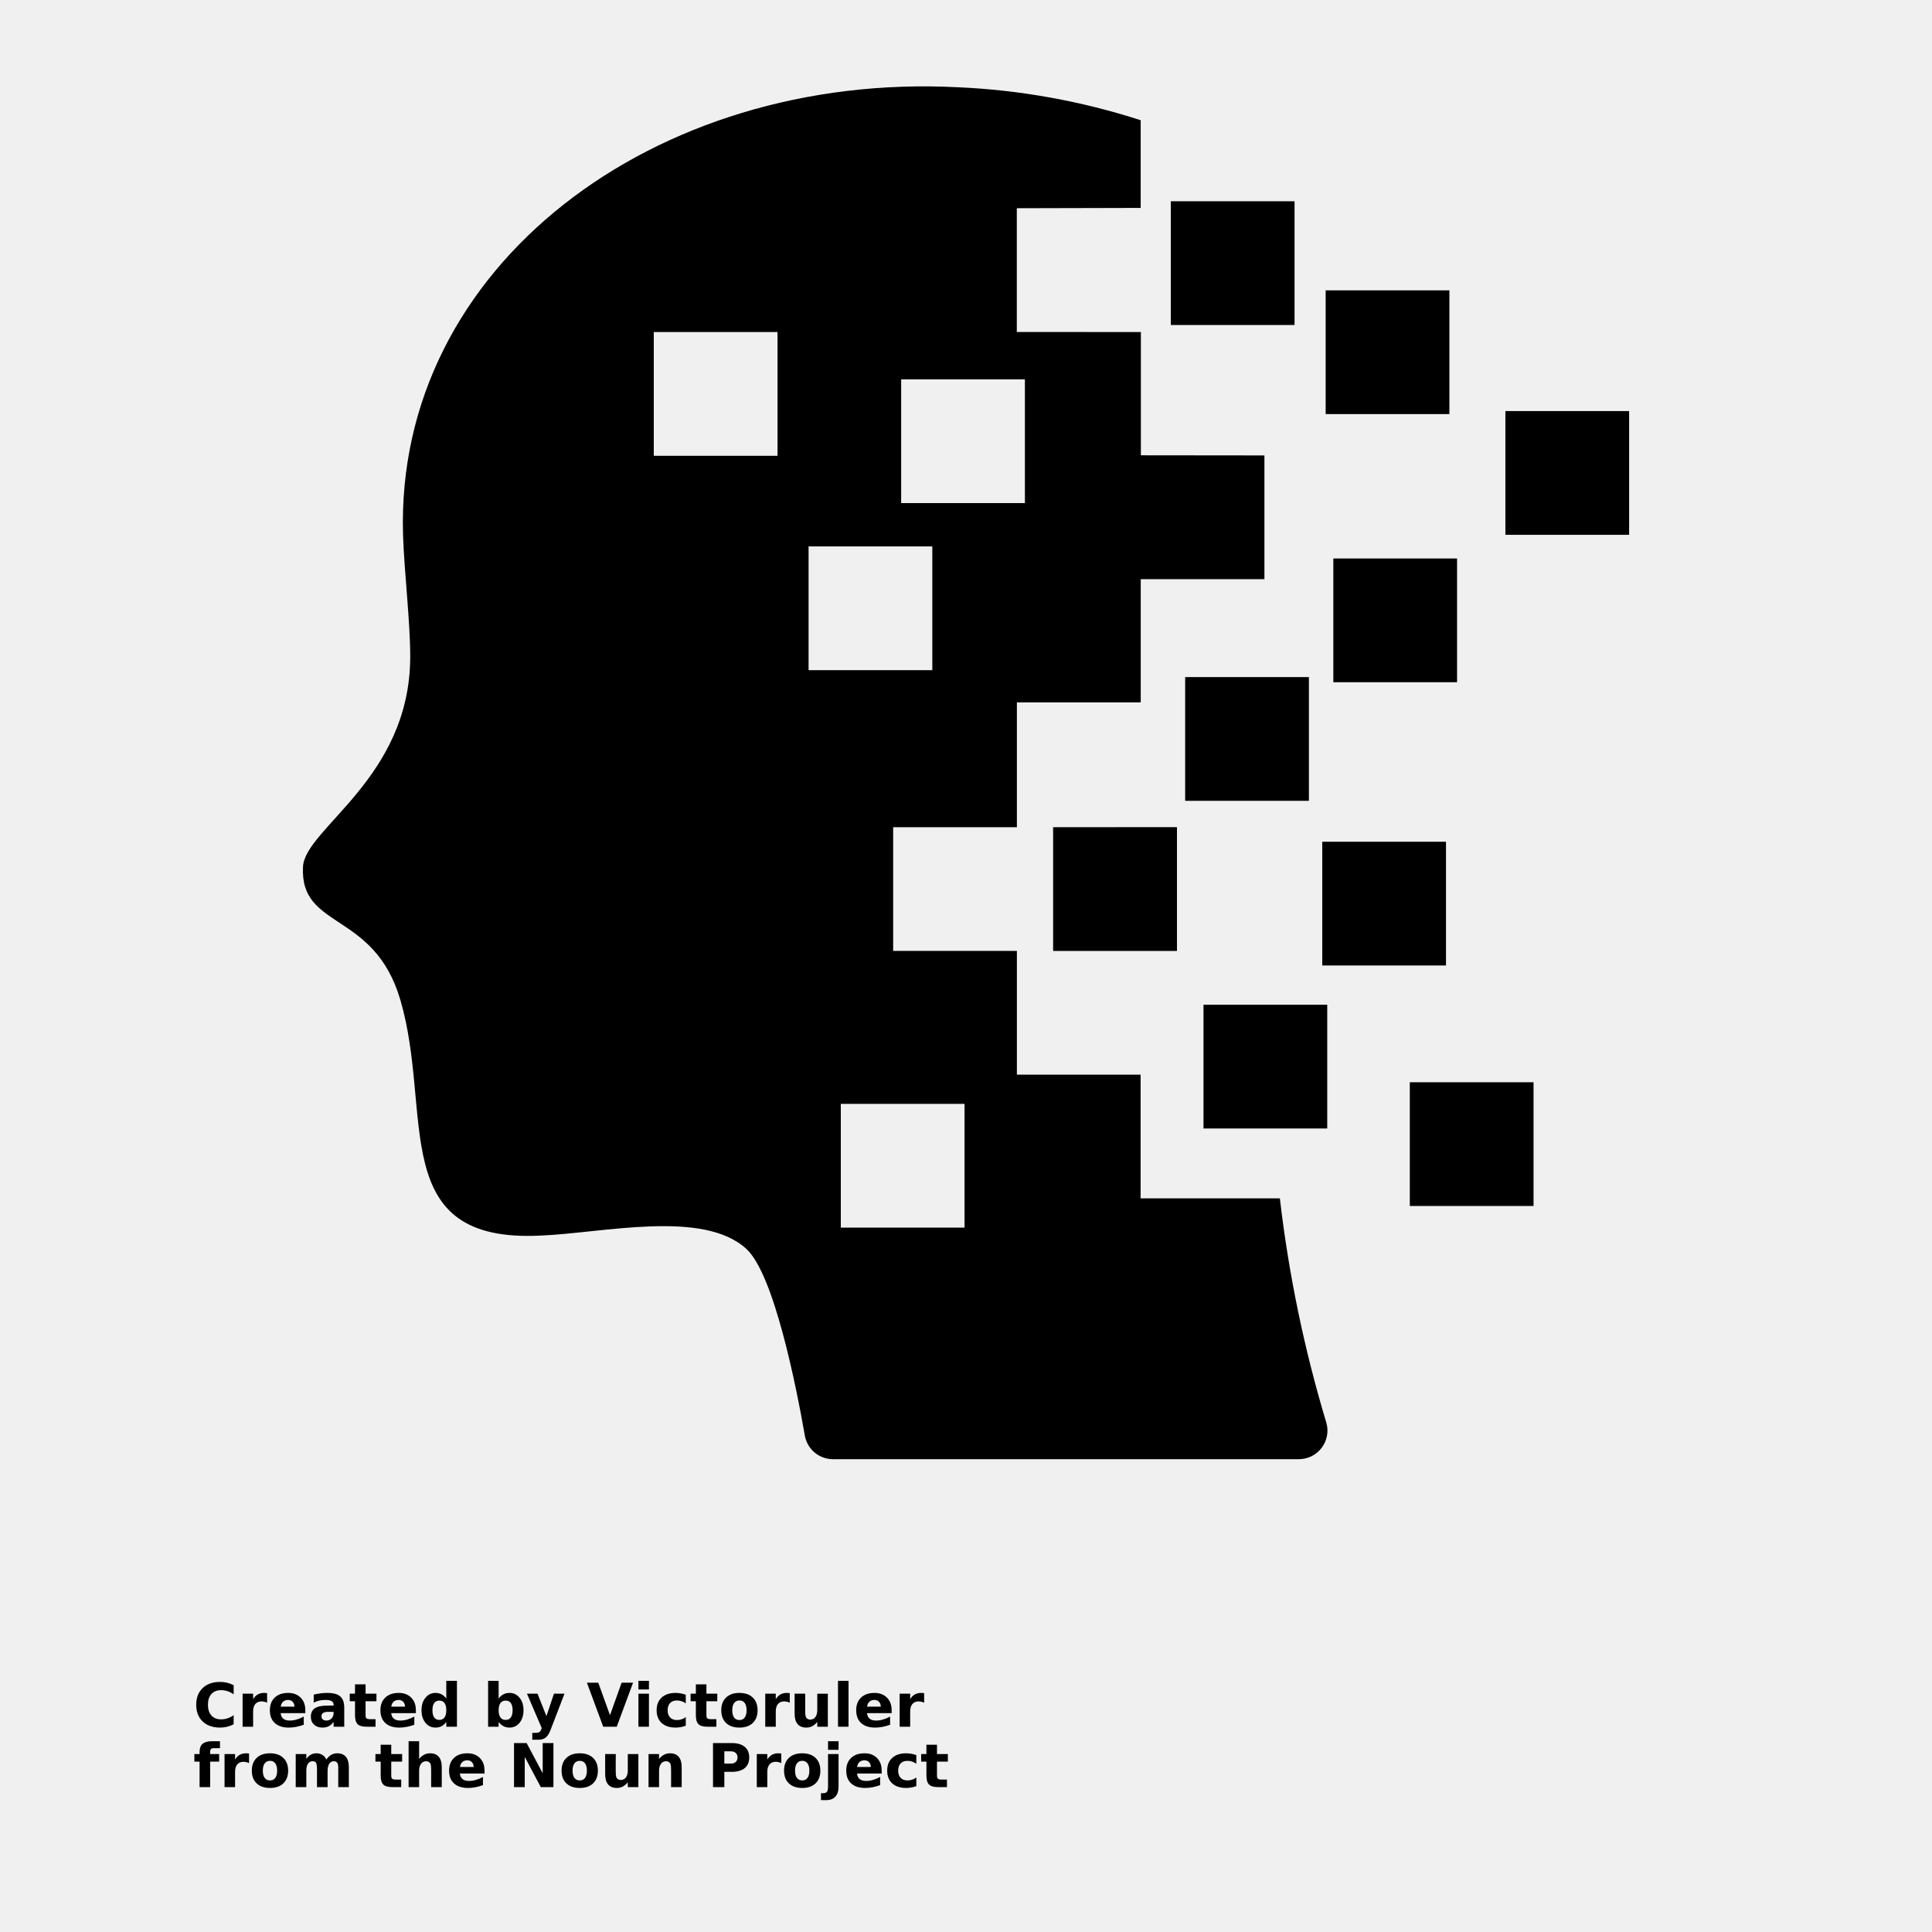
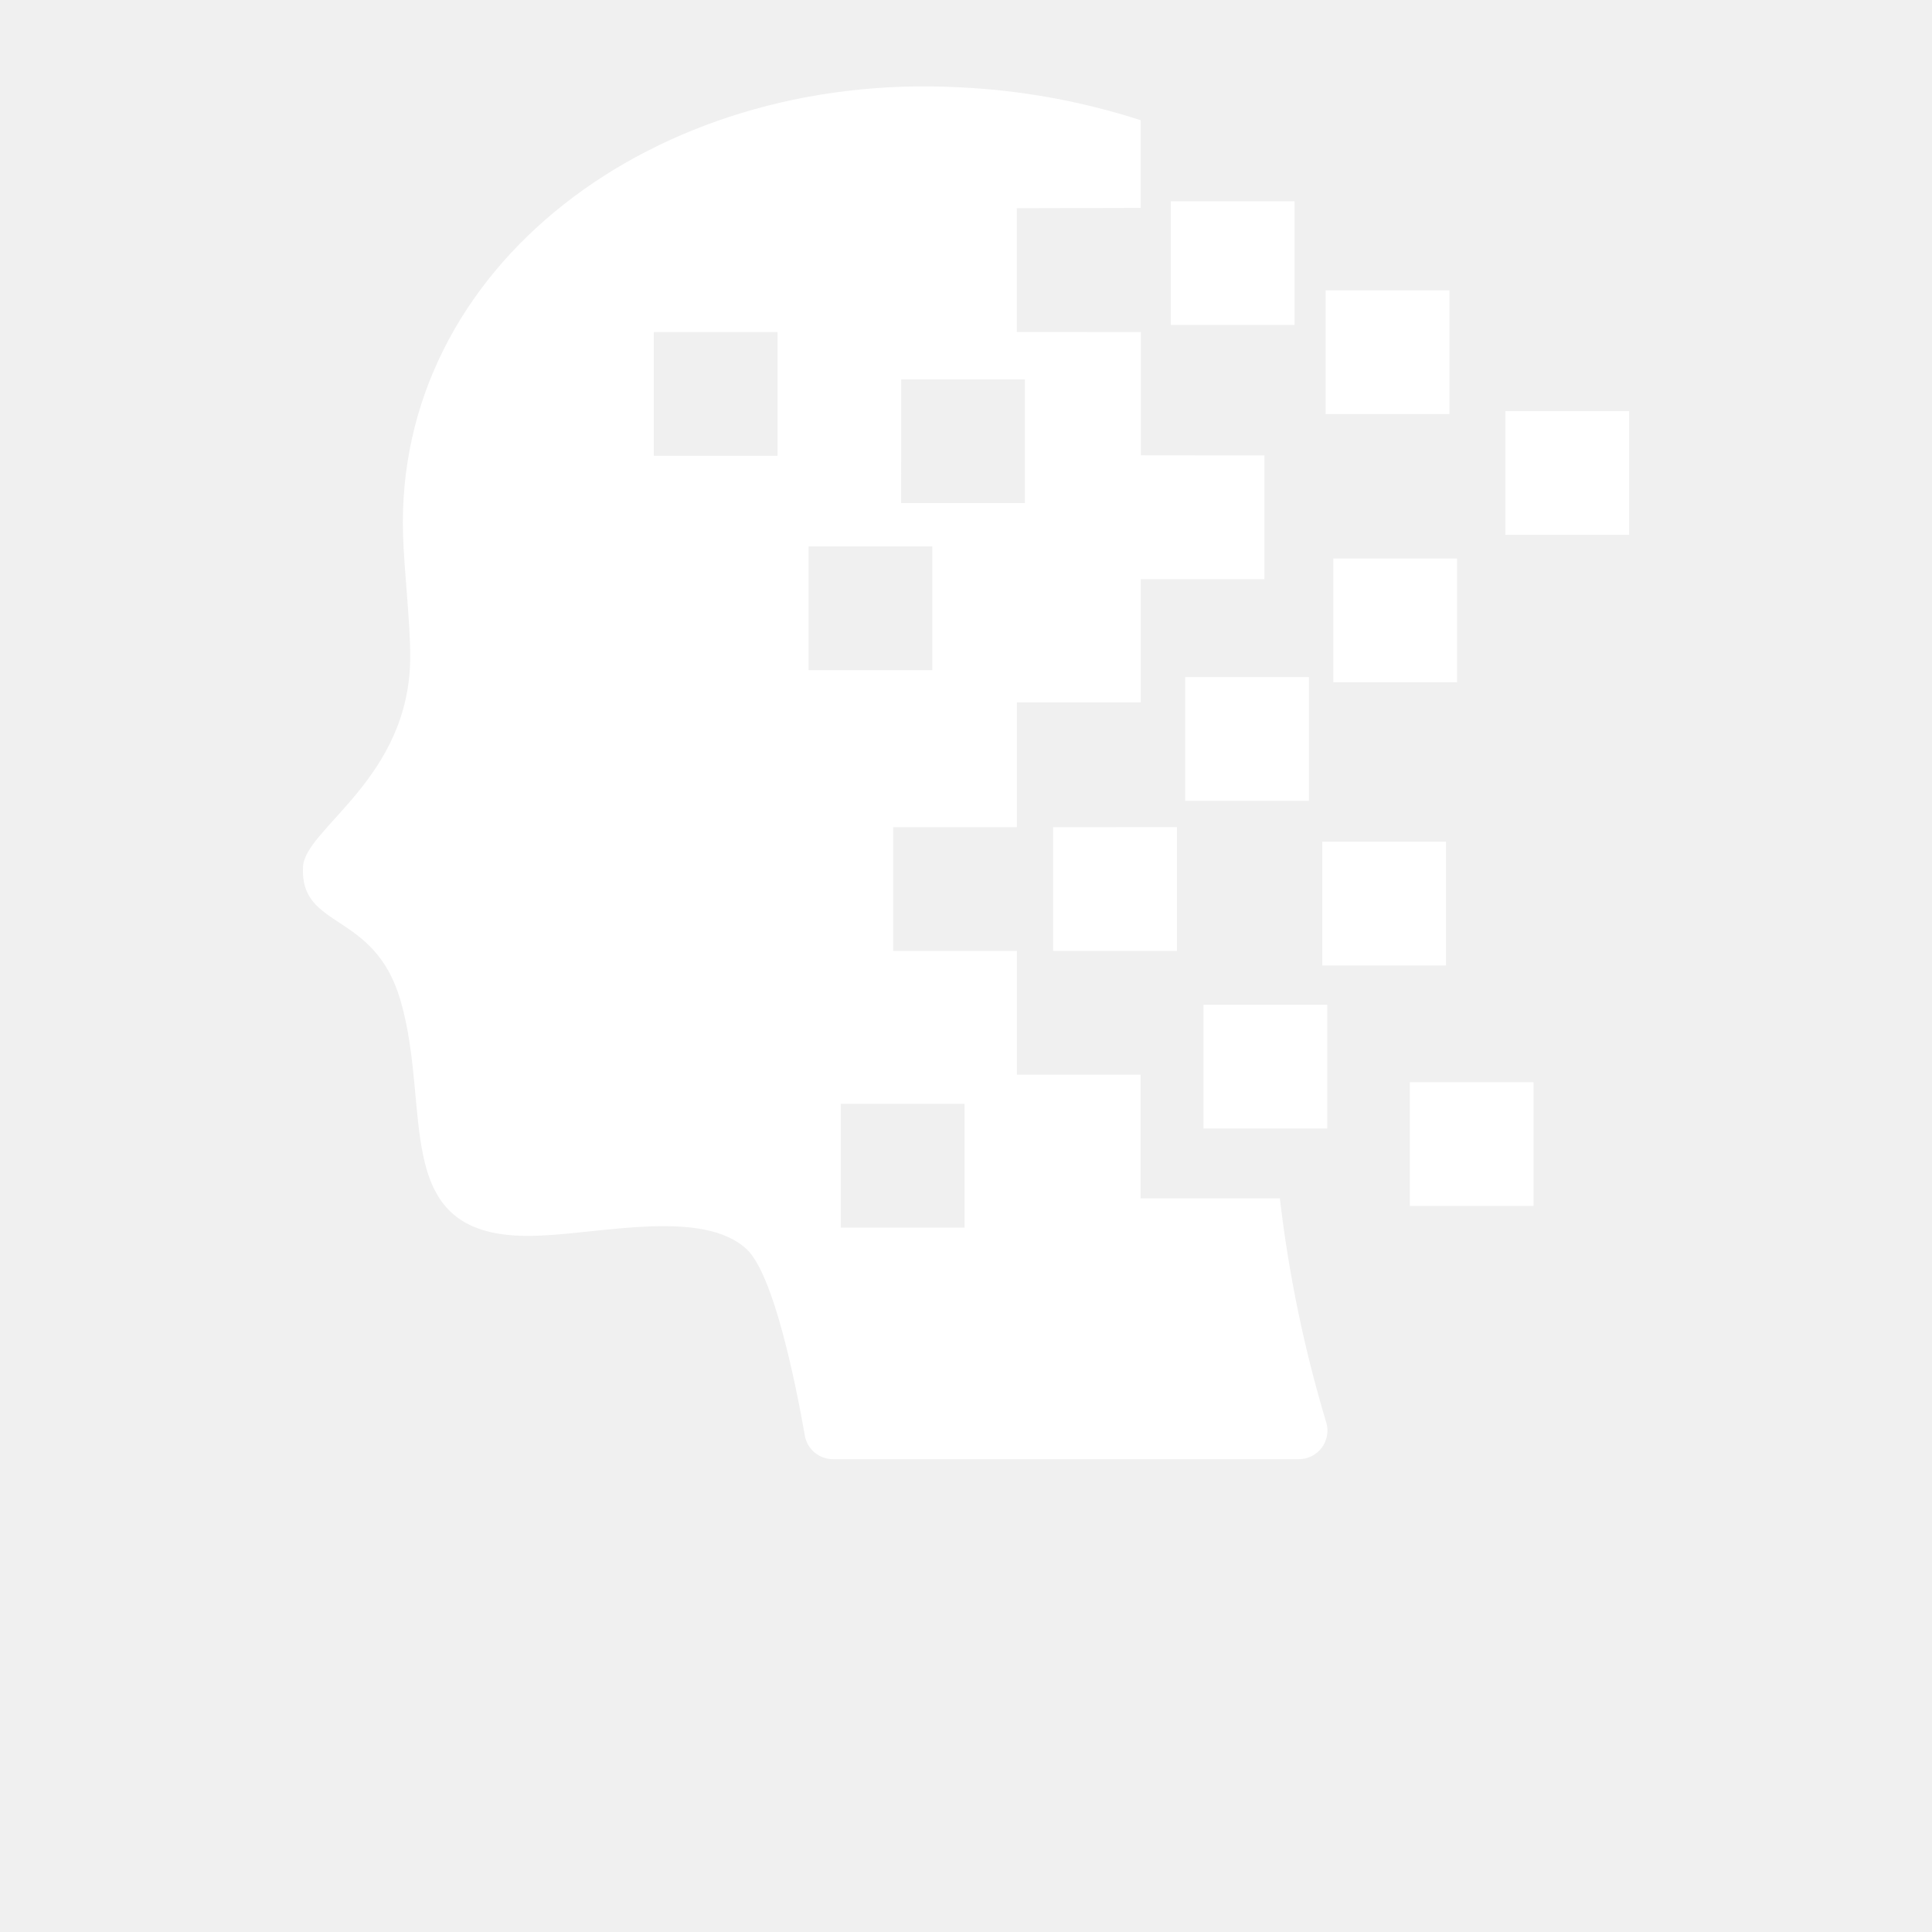
<svg xmlns="http://www.w3.org/2000/svg" xmlns:xlink="http://www.w3.org/1999/xlink" width="700pt" height="700pt" version="1.1" viewBox="0 0 700 700">
-   <defs>
-     <symbol id="u" overflow="visible">
-       <path d="m14.656-0.875c-0.762 0.398-1.555 0.695-2.375 0.891-0.812 0.195-1.664 0.297-2.547 0.297-2.656 0-4.762-0.738-6.312-2.219-1.555-1.488-2.328-3.504-2.328-6.047 0-2.551 0.773-4.566 2.328-6.047 1.551-1.488 3.656-2.234 6.312-2.234 0.883 0 1.734 0.102 2.547 0.297 0.82 0.199 1.613 0.496 2.375 0.891v3.297c-0.762-0.52-1.512-0.898-2.25-1.141-0.742-0.238-1.523-0.359-2.344-0.359-1.469 0-2.625 0.469-3.469 1.406-0.836 0.938-1.25 2.234-1.25 3.891 0 1.648 0.414 2.938 1.25 3.875 0.844 0.938 2 1.406 3.469 1.406 0.82 0 1.602-0.117 2.344-0.359 0.738-0.238 1.488-0.617 2.25-1.141z" />
-     </symbol>
-     <symbol id="b" overflow="visible">
-       <path d="m10.719-8.703c-0.336-0.156-0.668-0.27-1-0.344-0.324-0.082-0.656-0.125-1-0.125-0.98 0-1.734 0.32-2.266 0.953-0.531 0.625-0.797 1.527-0.797 2.703v5.516h-3.812v-11.969h3.812v1.969c0.488-0.781 1.051-1.348 1.688-1.703 0.645-0.363 1.41-0.547 2.297-0.547 0.133 0 0.273 0.008 0.422 0.016 0.145 0.012 0.363 0.031 0.656 0.062z" />
-     </symbol>
-     <symbol id="a" overflow="visible">
-       <path d="m13.781-6.016v1.094h-8.938c0.094 0.898 0.414 1.57 0.969 2.016 0.551 0.449 1.328 0.672 2.328 0.672 0.801 0 1.625-0.117 2.469-0.359 0.844-0.238 1.711-0.598 2.609-1.078v2.953c-0.906 0.336-1.812 0.59-2.719 0.766s-1.812 0.266-2.719 0.266c-2.156 0-3.84-0.547-5.047-1.641-1.199-1.102-1.797-2.648-1.797-4.641 0-1.945 0.586-3.477 1.766-4.594 1.176-1.125 2.801-1.688 4.875-1.688 1.875 0 3.375 0.57 4.5 1.703 1.133 1.125 1.703 2.637 1.703 4.531zm-3.938-1.266c0-0.727-0.215-1.312-0.641-1.75-0.418-0.445-0.969-0.672-1.656-0.672-0.742 0-1.344 0.211-1.812 0.625-0.461 0.418-0.746 1.016-0.859 1.797z" />
-     </symbol>
-     <symbol id="k" overflow="visible">
-       <path d="m7.203-5.391c-0.805 0-1.406 0.137-1.812 0.406-0.398 0.273-0.594 0.672-0.594 1.203 0 0.48 0.16 0.859 0.484 1.141 0.32 0.273 0.773 0.406 1.359 0.406 0.719 0 1.32-0.254 1.812-0.766 0.488-0.52 0.734-1.172 0.734-1.953v-0.438zm5.844-1.438v6.828h-3.859v-1.766c-0.512 0.719-1.09 1.246-1.734 1.578-0.637 0.332-1.418 0.5-2.344 0.5-1.242 0-2.246-0.359-3.016-1.078-0.773-0.727-1.156-1.672-1.156-2.828 0-1.395 0.477-2.422 1.438-3.078 0.969-0.656 2.488-0.984 4.562-0.984h2.25v-0.297c0-0.602-0.242-1.047-0.719-1.328-0.48-0.281-1.227-0.422-2.234-0.422-0.812 0-1.574 0.086-2.281 0.25-0.711 0.156-1.367 0.402-1.969 0.734v-2.922c0.82-0.195 1.645-0.348 2.469-0.453 0.82-0.102 1.648-0.156 2.484-0.156 2.156 0 3.711 0.43 4.672 1.281 0.957 0.844 1.438 2.227 1.438 4.141z" />
-     </symbol>
-     <symbol id="c" overflow="visible">
-       <path d="m6.016-15.359v3.391h3.938v2.734h-3.938v5.078c0 0.555 0.109 0.93 0.328 1.125 0.219 0.199 0.656 0.297 1.312 0.297h1.969v2.734h-3.281c-1.512 0-2.586-0.312-3.219-0.938-0.625-0.633-0.938-1.707-0.938-3.219v-5.078h-1.906v-2.734h1.906v-3.391z" />
-     </symbol>
-     <symbol id="j" overflow="visible">
-       <path d="m9.969-10.219v-6.406h3.859v16.625h-3.859v-1.734c-0.523 0.711-1.102 1.23-1.734 1.562-0.637 0.32-1.371 0.484-2.203 0.484-1.469 0-2.68-0.582-3.625-1.75-0.949-1.176-1.422-2.688-1.422-4.531s0.473-3.348 1.422-4.516c0.945-1.176 2.156-1.766 3.625-1.766 0.832 0 1.566 0.168 2.203 0.5 0.633 0.324 1.211 0.836 1.734 1.531zm-2.516 7.75c0.82 0 1.445-0.297 1.875-0.891 0.426-0.602 0.641-1.473 0.641-2.609 0-1.145-0.215-2.016-0.641-2.609-0.43-0.594-1.055-0.891-1.875-0.891-0.812 0-1.434 0.297-1.859 0.891-0.43 0.594-0.641 1.465-0.641 2.609 0 1.137 0.211 2.008 0.641 2.609 0.426 0.594 1.047 0.891 1.859 0.891z" />
-     </symbol>
-     <symbol id="i" overflow="visible">
-       <path d="m8.203-2.469c0.82 0 1.445-0.297 1.875-0.891 0.426-0.602 0.641-1.473 0.641-2.609 0-1.145-0.215-2.016-0.641-2.609-0.43-0.594-1.055-0.891-1.875-0.891-0.824 0-1.453 0.305-1.891 0.906-0.438 0.594-0.656 1.461-0.656 2.594 0 1.137 0.219 2.008 0.656 2.609 0.438 0.594 1.066 0.891 1.891 0.891zm-2.547-7.75c0.531-0.695 1.113-1.207 1.75-1.531 0.645-0.332 1.383-0.5 2.219-0.5 1.469 0 2.676 0.59 3.625 1.766 0.945 1.168 1.422 2.672 1.422 4.516s-0.477 3.356-1.422 4.531c-0.949 1.168-2.156 1.75-3.625 1.75-0.836 0-1.574-0.168-2.219-0.5-0.637-0.332-1.219-0.848-1.75-1.547v1.734h-3.812v-16.625h3.812z" />
-     </symbol>
-     <symbol id="h" overflow="visible">
-       <path d="m0.266-11.969h3.828l3.219 8.125 2.734-8.125h3.812l-5.031 13.094c-0.5 1.332-1.09 2.266-1.766 2.797-0.668 0.531-1.555 0.797-2.656 0.797h-2.219v-2.5h1.203c0.645 0 1.113-0.105 1.406-0.312 0.301-0.211 0.531-0.578 0.688-1.109l0.109-0.344z" />
-     </symbol>
-     <symbol id="g" overflow="visible">
-       <path d="m0.109-15.953h4.125l4.234 11.781 4.219-11.781h4.141l-5.906 15.953h-4.906z" />
-     </symbol>
-     <symbol id="t" overflow="visible">
-       <path d="m1.844-11.969h3.812v11.969h-3.812zm0-4.656h3.812v3.125h-3.812z" />
-     </symbol>
-     <symbol id="f" overflow="visible">
-       <path d="m11.5-11.594v3.125c-0.523-0.352-1.043-0.613-1.562-0.781-0.523-0.176-1.062-0.266-1.625-0.266-1.074 0-1.906 0.312-2.5 0.938s-0.891 1.496-0.891 2.609c0 1.117 0.297 1.984 0.891 2.609s1.426 0.938 2.5 0.938c0.594 0 1.156-0.086 1.688-0.266 0.539-0.176 1.039-0.441 1.5-0.797v3.125c-0.594 0.23-1.199 0.395-1.812 0.5-0.617 0.113-1.234 0.172-1.859 0.172-2.156 0-3.844-0.551-5.062-1.656-1.219-1.113-1.828-2.656-1.828-4.625s0.609-3.504 1.828-4.609c1.219-1.113 2.906-1.672 5.062-1.672 0.625 0 1.238 0.059 1.844 0.172 0.613 0.105 1.223 0.266 1.828 0.484z" />
-     </symbol>
-     <symbol id="d" overflow="visible">
-       <path d="m7.531-9.516c-0.844 0-1.492 0.309-1.938 0.922-0.449 0.605-0.672 1.48-0.672 2.625 0 1.148 0.223 2.027 0.672 2.641 0.445 0.605 1.094 0.906 1.938 0.906 0.832 0 1.469-0.301 1.906-0.906 0.445-0.613 0.672-1.492 0.672-2.641 0-1.145-0.227-2.019-0.672-2.625-0.438-0.613-1.074-0.922-1.906-0.922zm0-2.734c2.051 0 3.656 0.559 4.812 1.672 1.164 1.105 1.75 2.641 1.75 4.609s-0.586 3.512-1.75 4.625c-1.156 1.105-2.762 1.656-4.812 1.656-2.062 0-3.68-0.551-4.844-1.656-1.168-1.113-1.75-2.656-1.75-4.625s0.582-3.504 1.75-4.609c1.164-1.113 2.781-1.672 4.844-1.672z" />
-     </symbol>
-     <symbol id="e" overflow="visible">
-       <path d="m1.703-4.656v-7.312h3.844v1.203c0 0.648-0.008 1.461-0.016 2.438v1.969c0 0.961 0.023 1.652 0.078 2.078 0.051 0.418 0.133 0.727 0.25 0.922 0.156 0.25 0.359 0.445 0.609 0.578 0.258 0.137 0.551 0.203 0.875 0.203 0.801 0 1.426-0.305 1.875-0.922 0.457-0.613 0.688-1.469 0.688-2.562v-5.906h3.828v11.969h-3.828v-1.734c-0.574 0.699-1.184 1.215-1.828 1.547-0.648 0.332-1.355 0.5-2.125 0.5-1.387 0-2.445-0.422-3.172-1.266-0.719-0.852-1.078-2.086-1.078-3.703z" />
-     </symbol>
-     <symbol id="s" overflow="visible">
-       <path d="m1.844-16.625h3.812v16.625h-3.812z" />
-     </symbol>
-     <symbol id="r" overflow="visible">
-       <path d="m9.703-16.625v2.516h-2.109c-0.543 0-0.922 0.102-1.141 0.297-0.211 0.199-0.312 0.539-0.312 1.016v0.828h3.266v2.734h-3.266v9.234h-3.828v-9.234h-1.891v-2.734h1.891v-0.828c0-1.301 0.363-2.266 1.094-2.891 0.727-0.625 1.852-0.938 3.375-0.938z" />
-     </symbol>
-     <symbol id="q" overflow="visible">
-       <path d="m12.922-9.969c0.488-0.75 1.062-1.316 1.719-1.703 0.664-0.383 1.398-0.578 2.203-0.578 1.375 0 2.422 0.43 3.141 1.281 0.719 0.844 1.078 2.074 1.078 3.688v7.281h-3.844v-6.234c0.008-0.094 0.016-0.188 0.016-0.281v-0.438c0-0.844-0.125-1.457-0.375-1.844-0.25-0.383-0.652-0.578-1.203-0.578-0.73 0-1.293 0.305-1.688 0.906-0.387 0.594-0.59 1.461-0.609 2.594v5.875h-3.844v-6.234c0-1.32-0.117-2.176-0.344-2.562-0.23-0.383-0.637-0.578-1.219-0.578-0.73 0-1.297 0.305-1.703 0.906-0.398 0.605-0.594 1.465-0.594 2.578v5.891h-3.844v-11.969h3.844v1.75c0.469-0.664 1.004-1.172 1.609-1.516 0.613-0.344 1.289-0.516 2.031-0.516 0.82 0 1.551 0.199 2.188 0.594 0.633 0.398 1.113 0.961 1.438 1.688z" />
-     </symbol>
-     <symbol id="p" overflow="visible">
-       <path d="m13.859-7.281v7.281h-3.844v-5.547c0-1.051-0.027-1.77-0.078-2.156-0.043-0.395-0.121-0.688-0.234-0.875-0.148-0.25-0.352-0.441-0.609-0.578-0.25-0.145-0.543-0.219-0.875-0.219-0.793 0-1.418 0.312-1.875 0.938-0.461 0.617-0.688 1.465-0.688 2.547v5.891h-3.812v-16.625h3.812v6.406c0.582-0.695 1.195-1.207 1.844-1.531 0.645-0.332 1.359-0.5 2.141-0.5 1.383 0 2.43 0.43 3.141 1.281 0.719 0.844 1.078 2.074 1.078 3.688z" />
-     </symbol>
-     <symbol id="o" overflow="visible">
-       <path d="m2.016-15.953h4.578l5.812 10.938v-10.938h3.891v15.953h-4.594l-5.797-10.938v10.938h-3.891z" />
-     </symbol>
-     <symbol id="n" overflow="visible">
-       <path d="m13.859-7.281v7.281h-3.844v-5.578c0-1.031-0.027-1.738-0.078-2.125-0.043-0.395-0.121-0.688-0.234-0.875-0.148-0.25-0.352-0.441-0.609-0.578-0.25-0.145-0.543-0.219-0.875-0.219-0.793 0-1.418 0.312-1.875 0.938-0.461 0.617-0.688 1.465-0.688 2.547v5.891h-3.812v-11.969h3.812v1.75c0.582-0.695 1.195-1.207 1.844-1.531 0.645-0.332 1.359-0.5 2.141-0.5 1.383 0 2.43 0.43 3.141 1.281 0.719 0.844 1.078 2.074 1.078 3.688z" />
-     </symbol>
-     <symbol id="m" overflow="visible">
-       <path d="m2.016-15.953h6.812c2.031 0 3.586 0.453 4.672 1.359 1.094 0.898 1.641 2.18 1.641 3.844 0 1.68-0.547 2.969-1.641 3.875-1.086 0.898-2.641 1.344-4.672 1.344h-2.703v5.531h-4.109zm4.109 2.984v4.453h2.266c0.801 0 1.414-0.191 1.844-0.578 0.438-0.383 0.656-0.938 0.656-1.656 0-0.707-0.219-1.254-0.656-1.641-0.43-0.383-1.043-0.578-1.844-0.578z" />
-     </symbol>
-     <symbol id="l" overflow="visible">
-       <path d="m1.844-11.969h3.812v11.75c0 1.602-0.387 2.828-1.156 3.672-0.762 0.844-1.871 1.266-3.328 1.266h-1.891v-2.5h0.656c0.727 0 1.227-0.168 1.5-0.5 0.27-0.324 0.406-0.969 0.406-1.938zm0-4.656h3.812v3.125h-3.812z" />
-     </symbol>
-   </defs>
  <g>
-     <path d="m413.36 120.14h0.07v0.168h-0.07z" />
-     <path d="m480.31 105.2h44.832v44.832h-44.832z" />
-     <path d="m545.43 148.94h44.832v44.832h-44.832z" />
-     <path d="m510.8 392.12h44.832v44.832h-44.832z" />
-     <path d="m479.08 304.98h44.832v44.832h-44.832z" />
-     <path d="m436.05 364.04h44.832v44.832h-44.832z" />
-     <path d="m424.21 72.922h44.832v44.832h-44.832z" />
-     <path d="m483.09 202.35h44.832v44.832h-44.832z" />
-     <path d="m429.41 245.32h44.832v44.832h-44.832z" />
-     <path d="m426.44 344.54v-44.855l-44.875 0.035v44.82z" />
-     <path d="m480.55 515.45c-7.996-26.539-13.629-53.734-16.832-81.27h-50.457v-44.809h-44.82v-44.832h-44.832v-44.828h44.832v-45.234h44.867v-44.625h44.816v-44.84l-44.766-0.047v-44.656l-44.949-0.027v-44.84l44.883-0.109v-31.773c-21.43-6.934-43.695-10.953-66.199-11.945-109.94-5.688-204.09 64.926-201.06 162.31 0.398 12.855 2.648 31.785 2.594 44.152-0.102 43.934-38.113 61.98-38.844 75.965-1.203 22.961 25.77 15.789 35.281 48.27 12.074 41.234-5.25 88.258 50.961 85.352 22.422-0.902 58.859-9.602 74.477 4.918 9.957 9.258 17.977 49.664 21.105 67.547l-0.004-0.004c0.871 4.965 5.188 8.578 10.227 8.566h168.74c3.262 0.012 6.34-1.52 8.301-4.125 1.965-2.606 2.59-5.981 1.684-9.117zm-198.84-350.3h-44.832v-44.844h44.832zm44.801-27.703h44.828v44.832h-44.832zm-33.547 105.36v-44.836h44.832v44.836zm56.504 201.98h-44.828v-44.84h44.828z" />
+     <path fill="#FFFFFF" d="m413.36 120.14h0.07v0.168h-0.07z" />
+     <path fill="#FFFFFF" d="m480.31 105.2h44.832v44.832h-44.832z" />
+     <path fill="#FFFFFF" d="m545.43 148.94h44.832v44.832h-44.832z" />
+     <path fill="#FFFFFF" d="m510.8 392.12h44.832v44.832h-44.832z" />
+     <path fill="#FFFFFF" d="m479.08 304.98h44.832v44.832h-44.832z" />
+     <path fill="#FFFFFF" d="m436.05 364.04h44.832v44.832h-44.832z" />
+     <path fill="#FFFFFF" d="m424.21 72.922h44.832v44.832h-44.832z" />
+     <path fill="#FFFFFF" d="m483.09 202.35h44.832v44.832h-44.832z" />
+     <path fill="#FFFFFF" d="m429.41 245.32h44.832v44.832h-44.832z" />
+     <path fill="#FFFFFF" d="m426.44 344.54v-44.855l-44.875 0.035v44.82z" />
+     <path fill="#FFFFFF" d="m480.55 515.45c-7.996-26.539-13.629-53.734-16.832-81.27h-50.457v-44.809h-44.82v-44.832h-44.832v-44.828h44.832v-45.234h44.867v-44.625h44.816v-44.84l-44.766-0.047v-44.656l-44.949-0.027v-44.84l44.883-0.109v-31.773c-21.43-6.934-43.695-10.953-66.199-11.945-109.94-5.688-204.09 64.926-201.06 162.31 0.398 12.855 2.648 31.785 2.594 44.152-0.102 43.934-38.113 61.98-38.844 75.965-1.203 22.961 25.77 15.789 35.281 48.27 12.074 41.234-5.25 88.258 50.961 85.352 22.422-0.902 58.859-9.602 74.477 4.918 9.957 9.258 17.977 49.664 21.105 67.547l-0.004-0.004c0.871 4.965 5.188 8.578 10.227 8.566h168.74c3.262 0.012 6.34-1.52 8.301-4.125 1.965-2.606 2.59-5.981 1.684-9.117zm-198.84-350.3h-44.832v-44.844h44.832zm44.801-27.703h44.828v44.832h-44.832zm-33.547 105.36v-44.836h44.832v44.836zm56.504 201.98h-44.828v-44.84h44.828z" />
    <use x="70" y="625.625" xlink:href="#u" />
    <use x="86.055" y="625.625" xlink:href="#b" />
    <use x="96.84" y="625.625" xlink:href="#a" />
    <use x="111.68" y="625.625" xlink:href="#k" />
    <use x="126.438" y="625.625" xlink:href="#c" />
    <use x="136.895" y="625.625" xlink:href="#a" />
    <use x="151.73" y="625.625" xlink:href="#j" />
    <use x="175.008" y="625.625" xlink:href="#i" />
    <use x="190.664" y="625.625" xlink:href="#h" />
    <use x="212.539" y="625.625" xlink:href="#g" />
    <use x="229.469" y="625.625" xlink:href="#t" />
    <use x="236.969" y="625.625" xlink:href="#f" />
    <use x="249.934" y="625.625" xlink:href="#c" />
    <use x="260.391" y="625.625" xlink:href="#d" />
    <use x="275.422" y="625.625" xlink:href="#b" />
    <use x="286.207" y="625.625" xlink:href="#e" />
    <use x="301.781" y="625.625" xlink:href="#s" />
    <use x="309.277" y="625.625" xlink:href="#a" />
    <use x="324.117" y="625.625" xlink:href="#b" />
    <use x="70" y="647.5" xlink:href="#r" />
    <use x="79.516" y="647.5" xlink:href="#b" />
    <use x="90.305" y="647.5" xlink:href="#d" />
    <use x="105.332" y="647.5" xlink:href="#q" />
    <use x="135.742" y="647.5" xlink:href="#c" />
    <use x="146.199" y="647.5" xlink:href="#p" />
    <use x="161.773" y="647.5" xlink:href="#a" />
    <use x="184.223" y="647.5" xlink:href="#o" />
    <use x="202.531" y="647.5" xlink:href="#d" />
    <use x="217.559" y="647.5" xlink:href="#e" />
    <use x="233.133" y="647.5" xlink:href="#n" />
    <use x="256.32" y="647.5" xlink:href="#m" />
    <use x="272.355" y="647.5" xlink:href="#b" />
    <use x="283.141" y="647.5" xlink:href="#d" />
    <use x="298.172" y="647.5" xlink:href="#l" />
    <use x="305.668" y="647.5" xlink:href="#a" />
    <use x="320.504" y="647.5" xlink:href="#f" />
    <use x="333.473" y="647.5" xlink:href="#c" />
  </g>
</svg>
